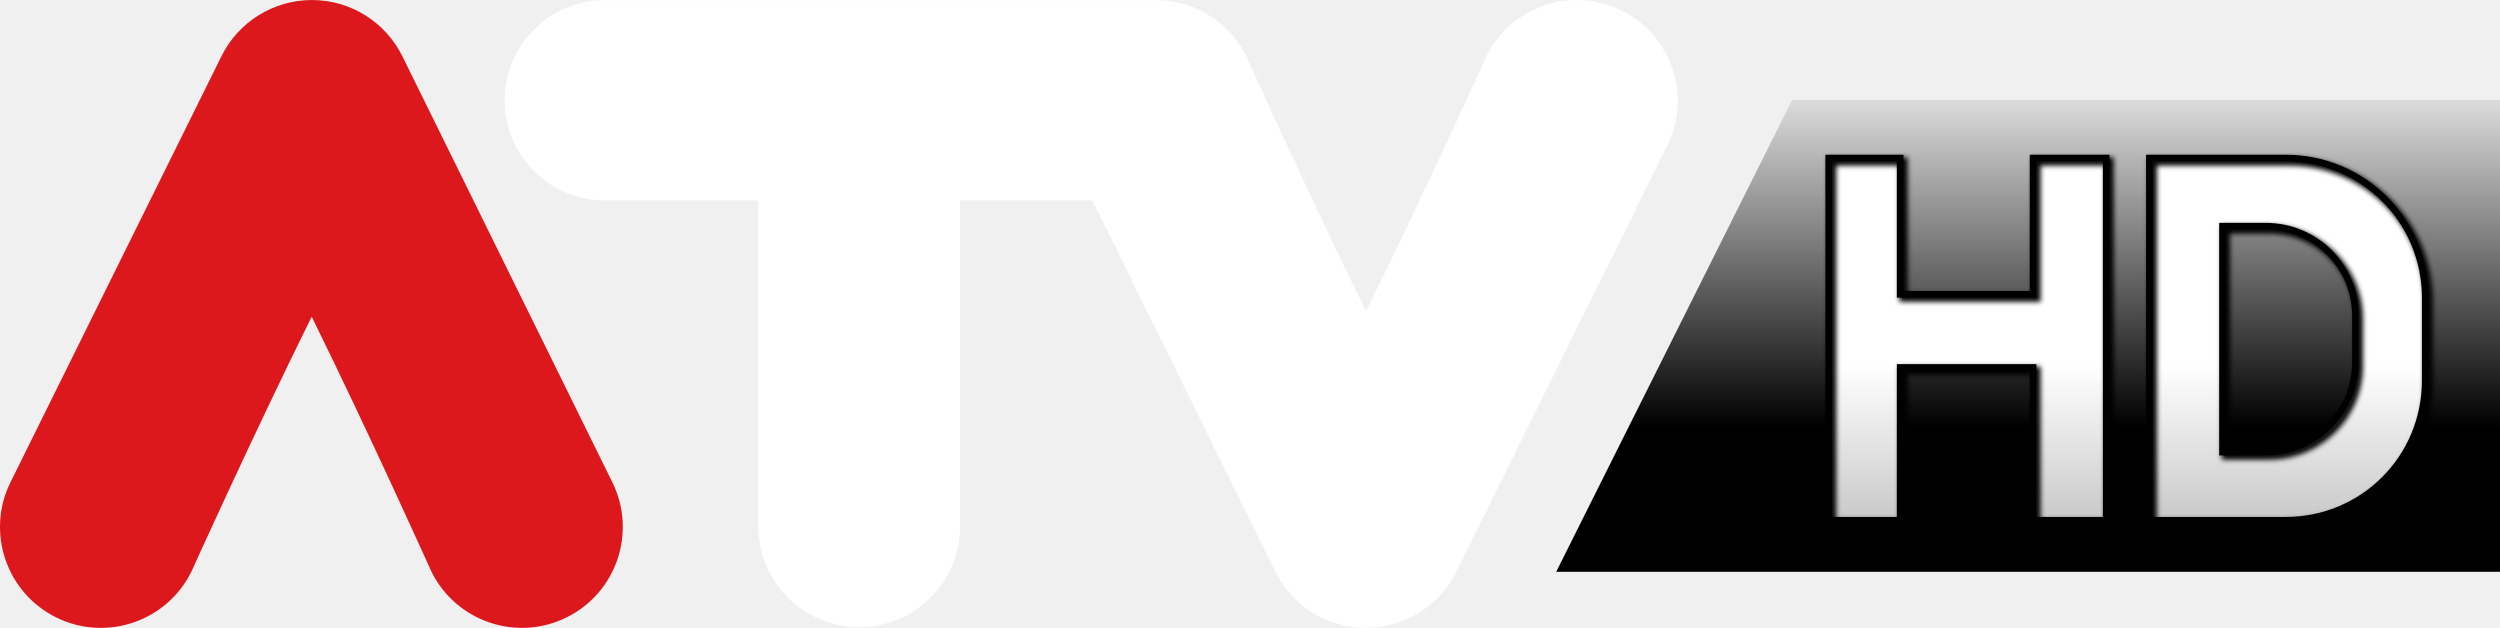
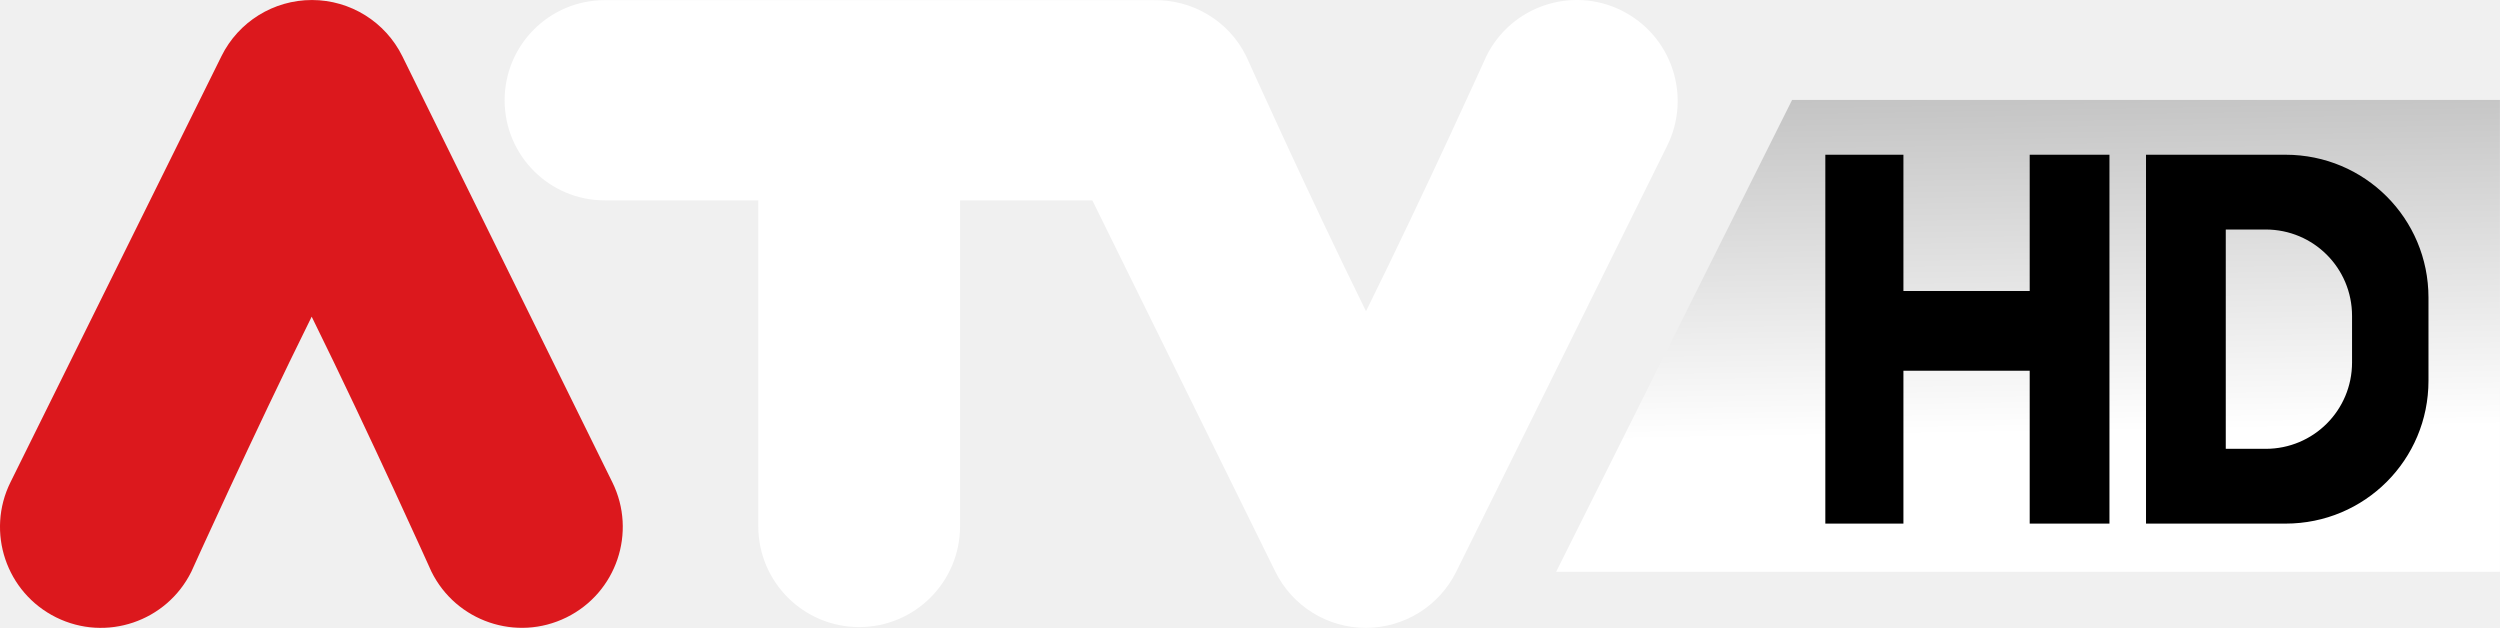
- <svg xmlns="http://www.w3.org/2000/svg" xmlns:xlink="http://www.w3.org/1999/xlink" version="1.0" width="1504.555" height="377.88" id="svg2">
-   <defs id="defs4">
-     <linearGradient id="linearGradient3775">
-       <stop id="stop3777" style="stop-color:#c9c9c9;stop-opacity:1" offset="0" />
-       <stop id="stop3779" style="stop-color:#ffffff;stop-opacity:1" offset="1" />
+ <svg xmlns="http://www.w3.org/2000/svg" version="1.0" viewBox="0 0 1504.6 377.88">
+   <defs>
+     <linearGradient id="a" x1="1445" x2="1431.9" y1="562" y2="-191.97" gradientTransform="translate(0,-300)" gradientUnits="userSpaceOnUse">
+       <stop stop-color="#fff" offset="0" />
+       <stop stop-color="#242424" offset="1" />
    </linearGradient>
-     <linearGradient id="linearGradient3765">
-       <stop id="stop3767" style="stop-color:#000000;stop-opacity:1" offset="0" />
-       <stop id="stop3769" style="stop-color:#dbdbdb;stop-opacity:1" offset="1" />
-     </linearGradient>
-     <linearGradient x1="1445" y1="562" x2="1445" y2="366" id="linearGradient3771" xlink:href="#linearGradient3765" gradientUnits="userSpaceOnUse" gradientTransform="translate(0,-300)" />
-     <linearGradient x1="1385" y1="318" x2="1385" y2="225" id="linearGradient3781" xlink:href="#linearGradient3775" gradientUnits="userSpaceOnUse" gradientTransform="translate(-40,0)" />
-     <filter color-interpolation-filters="sRGB" id="filter3789">
-       <feGaussianBlur id="feGaussianBlur3791" stdDeviation="1.442" />
+     <filter id="b" x="-.01" y="-.016" width="1.019" height="1.032" color-interpolation-filters="sRGB">
+       <feGaussianBlur stdDeviation="1.442" />
    </filter>
  </defs>
-   <g transform="translate(-7.444589,-4.873461)" id="layer1">
-     <path d="m 1086,65 426,0 0,284 -568,0 142,-284 z" id="rect2970" style="fill:url(#linearGradient3771);fill-opacity:1;stroke:none" />
-     <path d="m 1108,100 0,218 43,0 0,-92 80,0 0,92 44,0 0,-218 -44,0 0,82 -80,0 0,-82 -43,0 z m 193,0 0,218 82,0 c 46.536,0 84,-37.464 84,-84 l 0,-50 c 0,-46.536 -37.464,-84 -84,-84 l -82,0 z m 44,41 26,0 c 29.916,0 54,24.084 54,54 l 0,28 c 0,29.916 -24.084,54 -54,54 l -26,0 0,-136 z" id="rect2975" style="fill:url(#linearGradient3781);fill-opacity:1;stroke:#000000;stroke-width:4;stroke-miterlimit:4;stroke-opacity:1;stroke-dasharray:none" />
-     <path d="M 140.743,38.66 13.764,295.082 c -14.883,30.044 -2.578,66.47 27.466,81.353 30.053,14.883 66.48,2.578 81.362,-27.466 0,0 36.934,-81.823 72.44,-153.506 35.315,71.645 72.038,153.381 72.038,153.381 14.825,30.082 51.233,42.445 81.305,27.619 30.082,-14.825 42.445,-51.233 27.619,-81.305 L 249.619,38.766 C 239.404,18.047 218.32,4.908 195.215,4.889 172.109,4.873 150.997,17.96 140.743,38.66" id="path2982" style="fill:#dc181d;fill-opacity:1;fill-rule:nonzero;stroke:none" />
-     <path d="m 983.358,11.194 c -30.044,-14.883 -66.47,-2.587 -81.353,27.466 0,0 -36.944,81.823 -72.45,153.515 C 794.25,120.531 757.517,38.785 757.517,38.785 746.764,16.964 724.656,4.534 701.838,4.975 c -0.125,0 -0.249,-0.015 -0.364,-0.015 l -330.079,0 c -33.273,0 -60.25,26.977 -60.25,60.25 0,33.273 26.977,60.25 60.25,60.25 l 92.412,0 0,196.094 c 0,33.532 27.188,60.72 60.72,60.72 33.532,0 60.72,-27.188 60.72,-60.72 l 0,-196.094 79.609,0 110.113,223.407 c 10.206,20.729 31.299,33.858 54.405,33.877 23.105,0.015 44.218,-13.072 54.472,-33.772 L 1010.823,92.561 c 14.883,-30.053 2.587,-66.47 -27.466,-81.363" id="path2984" style="fill:#ffffff;fill-opacity:1;fill-rule:nonzero;stroke:none" />
-     <path d="m 1110,102 0,218 43,0 0,-92 80,0 0,92 44,0 0,-218 -44,0 0,82 -80,0 0,-82 -43,0 z m 193,0 0,218 82,0 c 46.536,0 84,-37.464 84,-84 l 0,-50 c 0,-46.536 -37.464,-84 -84,-84 l -82,0 z m 44,41 26,0 c 29.916,0 54,24.084 54,54 l 0,28 c 0,29.916 -24.084,54 -54,54 l -26,0 0,-136 z" id="path3783" style="fill:none;stroke:#000000;stroke-width:5;stroke-miterlimit:4;stroke-opacity:1;stroke-dasharray:none;filter:url(#filter3789)" />
+   <g transform="translate(-7.4446 -4.8735)">
+     <path d="m1086 65h426v284h-568l142-284z" fill="url(#a)" />
+     <path d="m1108 100v218h43v-92h80v92h44v-218h-44v82h-80v-82h-43zm193 0v218h82c46.536 0 84-37.464 84-84v-50c0-46.536-37.464-84-84-84h-82zm44 41h26c29.916 0 54 24.084 54 54v28c0 29.916-24.084 54-54 54h-26v-136z" stroke="#000" stroke-width="4" />
+     <path d="m140.74 38.66-126.98 256.42c-14.883 30.044-2.578 66.47 27.466 81.353 30.053 14.883 66.48 2.578 81.362-27.466 0 0 36.934-81.823 72.44-153.51 35.315 71.645 72.038 153.38 72.038 153.38 14.825 30.082 51.232 42.445 81.305 27.619 30.082-14.825 42.445-51.232 27.619-81.305l-126.38-256.39c-10.216-20.719-31.299-33.858-54.405-33.877-23.105-0.015-44.218 13.072-54.472 33.772" fill="#dc181d" />
+     <path d="m983.36 11.194c-30.044-14.883-66.47-2.587-81.353 27.466 0 0-36.944 81.823-72.45 153.52-35.305-71.645-72.038-153.39-72.038-153.39-10.752-21.821-32.861-34.251-55.679-33.81-0.125 0-0.249-0.015-0.364-0.015h-330.08c-33.273 0-60.25 26.977-60.25 60.25 0 33.273 26.977 60.25 60.25 60.25h92.412v196.09c0 33.532 27.188 60.72 60.72 60.72 33.532 0 60.72-27.188 60.72-60.72v-196.09h79.609l110.11 223.41c10.206 20.729 31.299 33.858 54.405 33.877 23.105 0.015 44.218-13.072 54.472-33.772l126.98-256.41c14.883-30.053 2.587-66.47-27.466-81.363" fill="#fff" />
+     <path d="m1110 102v218h43v-92h80v92h44v-218h-44v82h-80v-82h-43zm193 0v218h82c46.536 0 84-37.464 84-84v-50c0-46.536-37.464-84-84-84h-82zm44 41h26c29.916 0 54 24.084 54 54v28c0 29.916-24.084 54-54 54h-26v-136z" fill="none" filter="url(#b)" />
  </g>
</svg>
